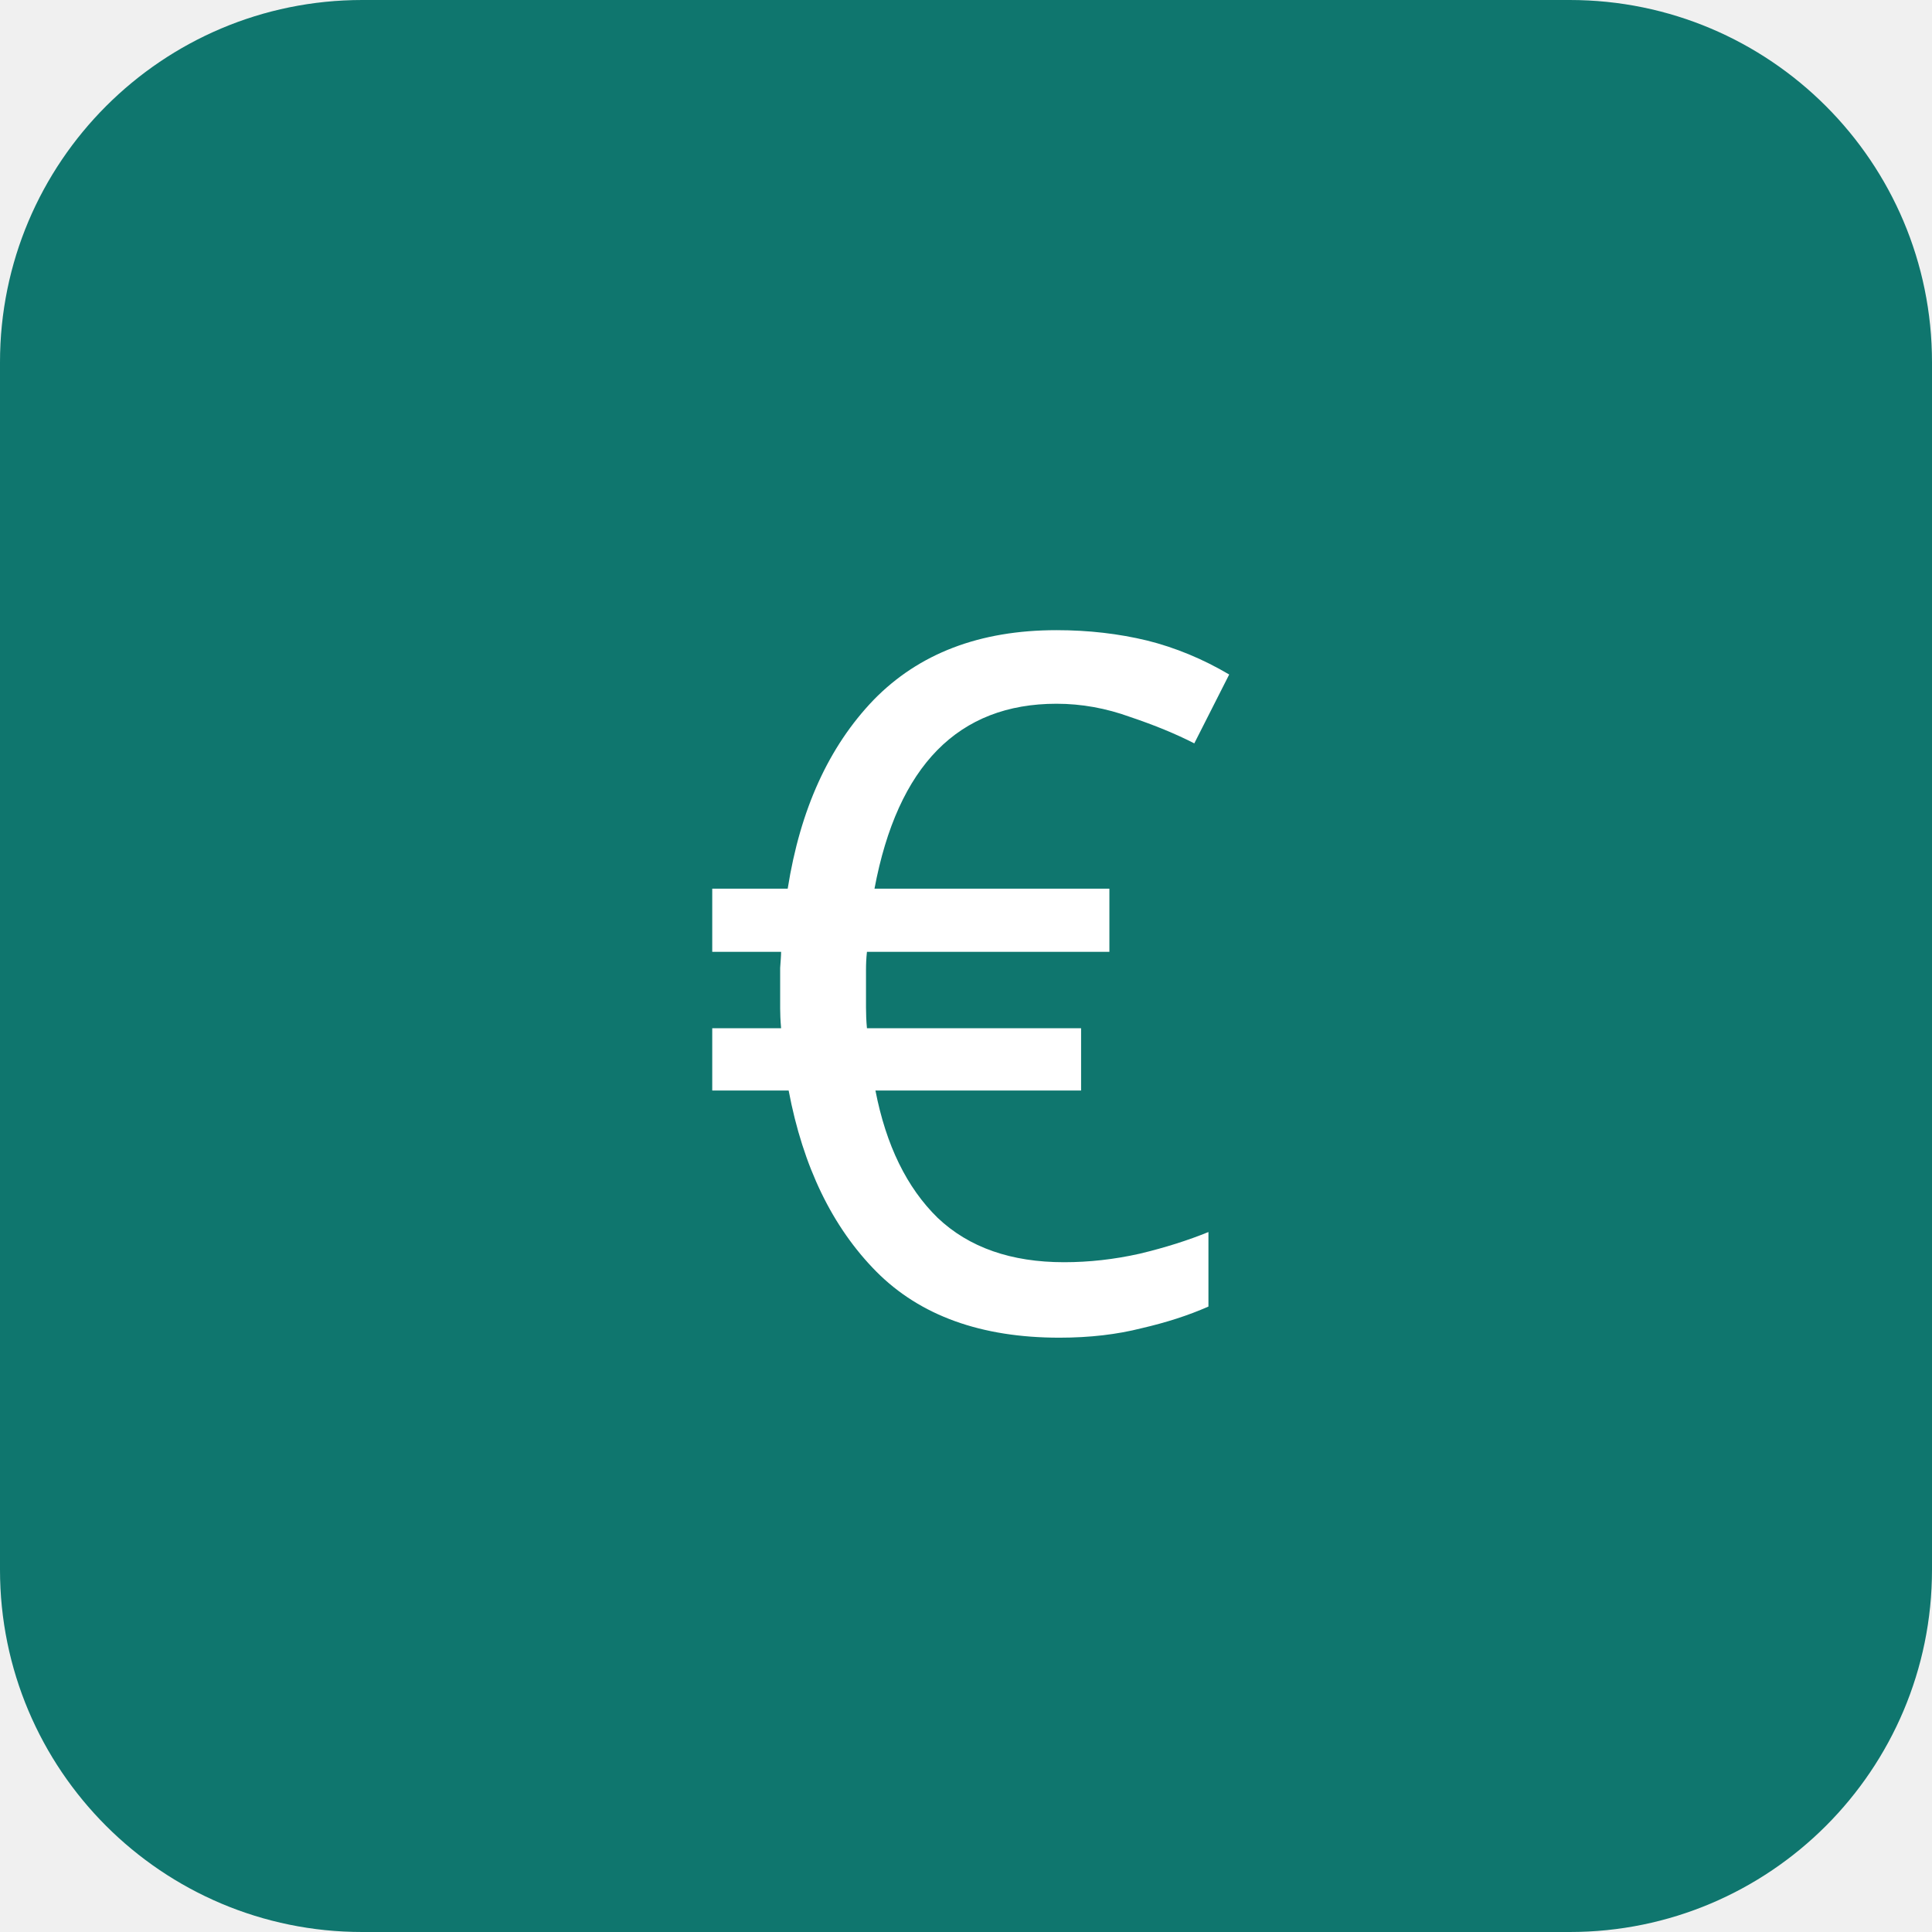
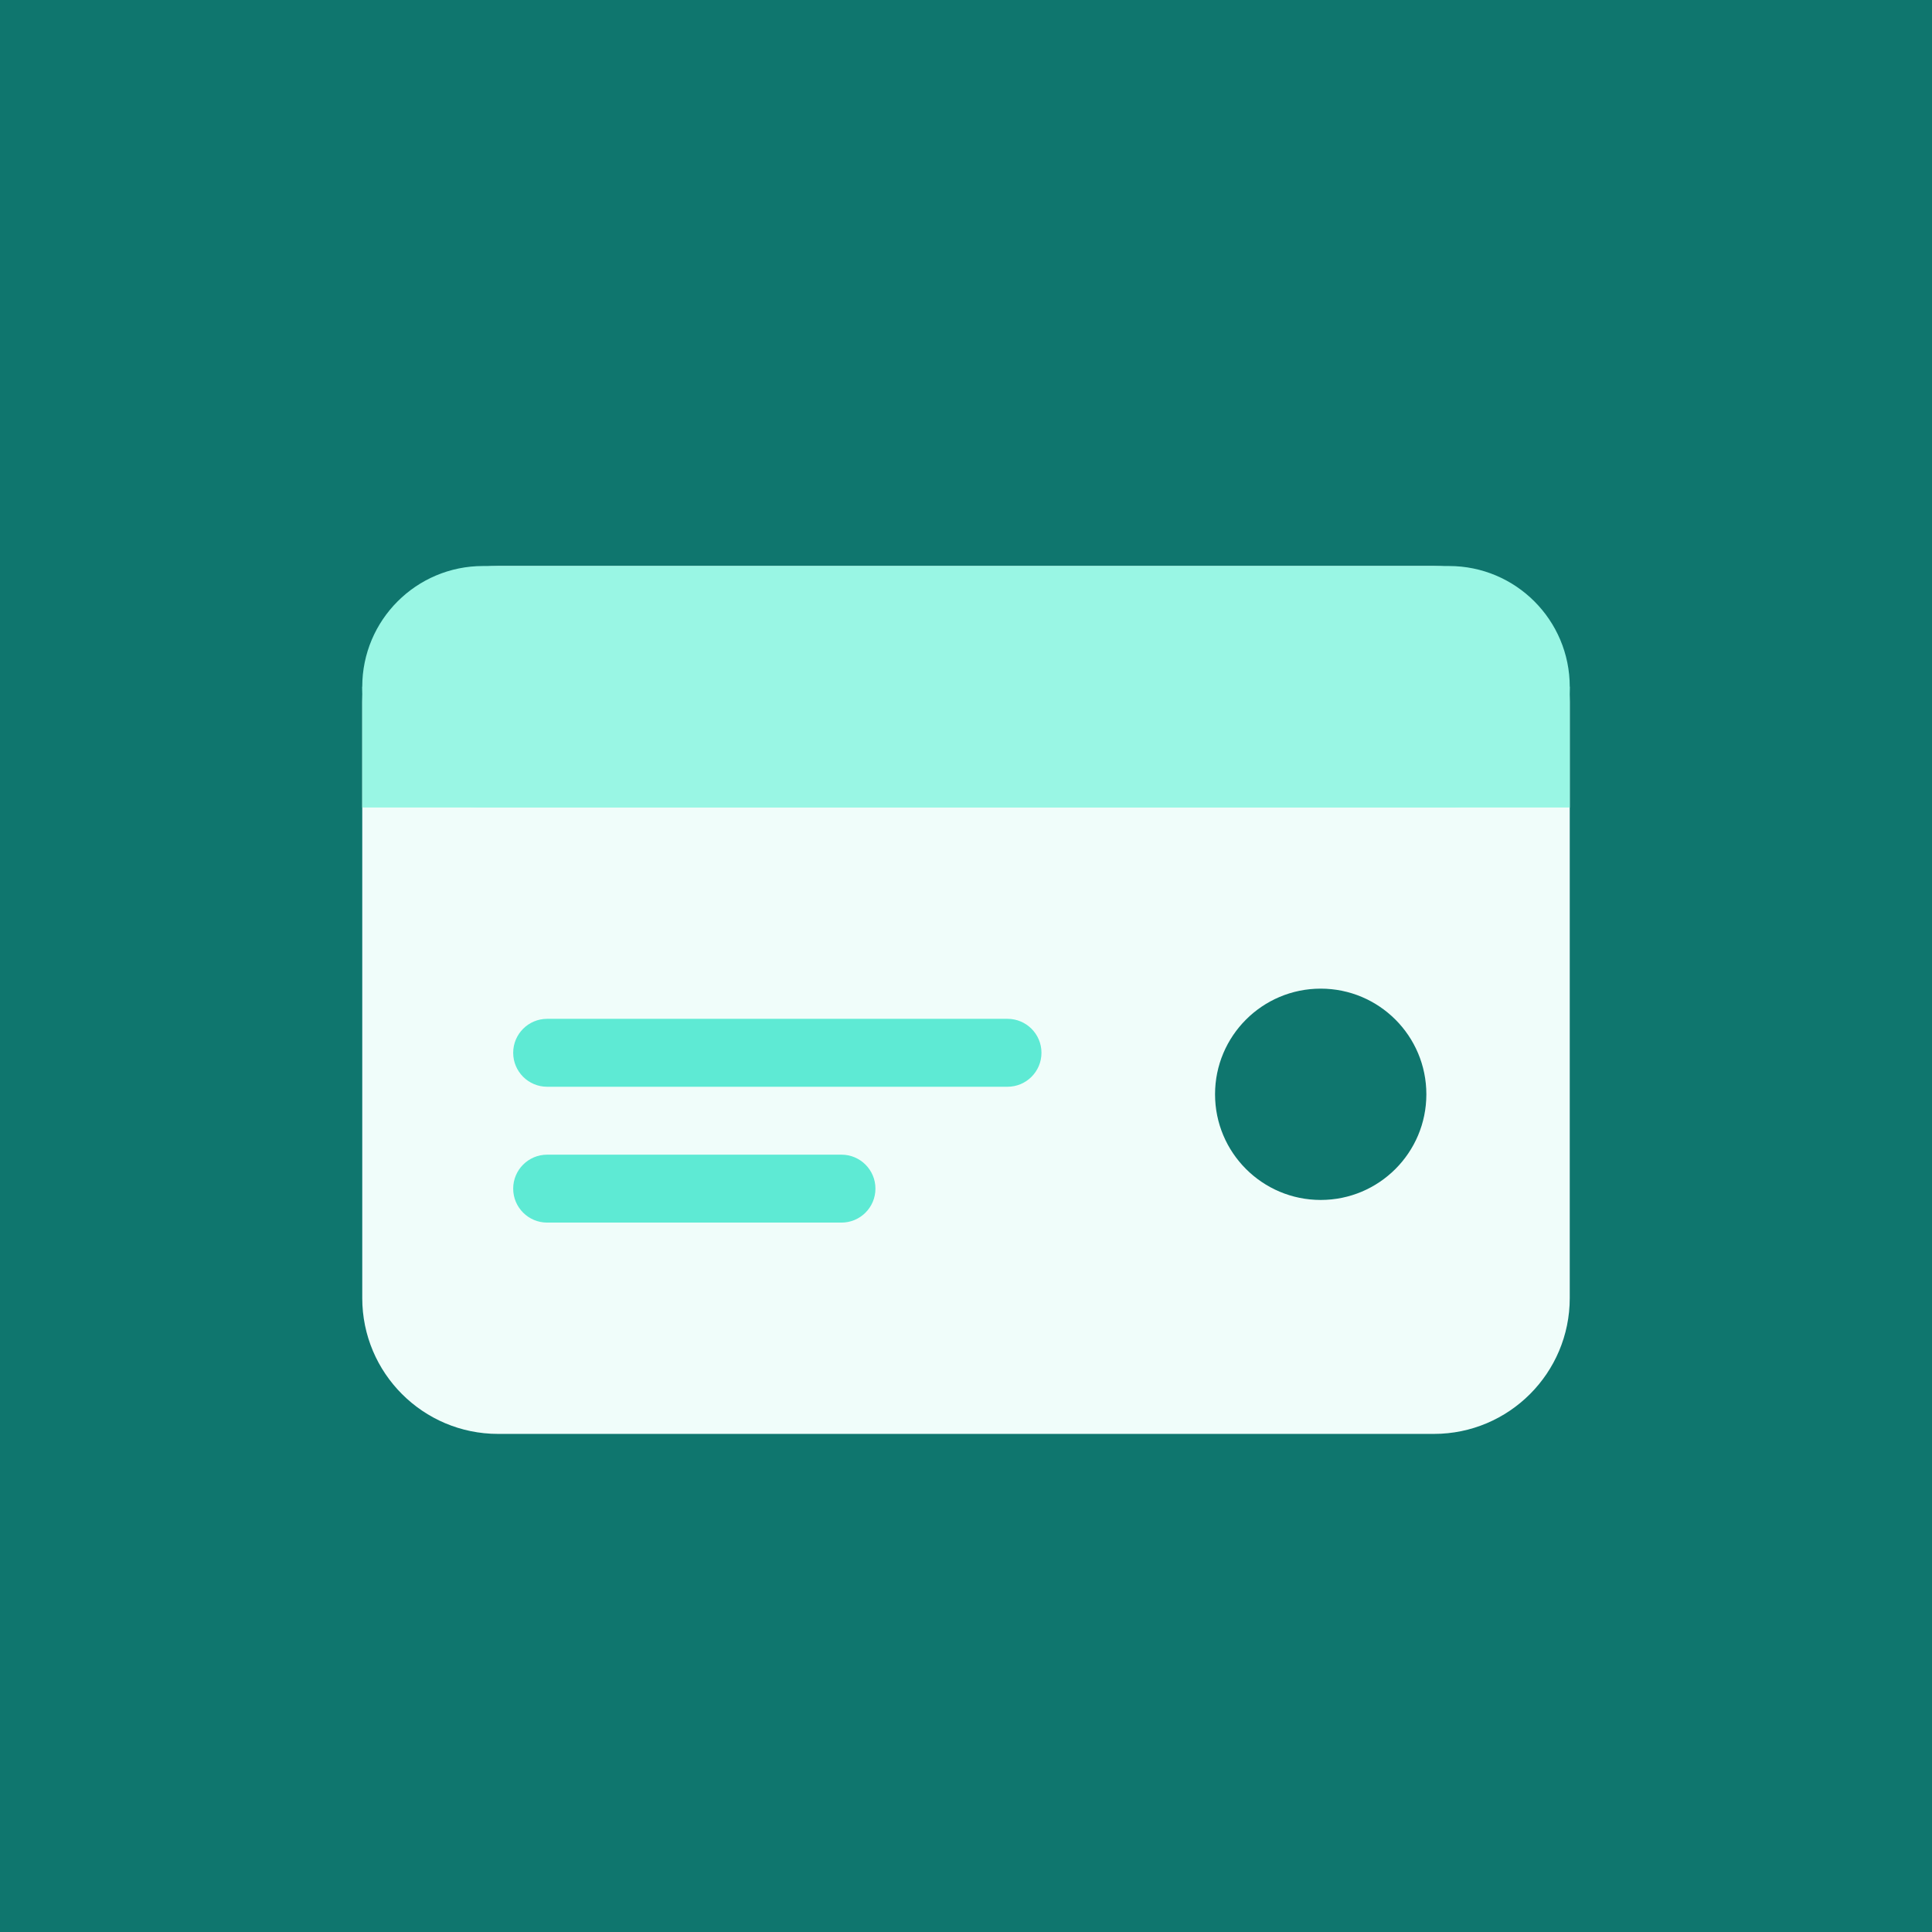
- <svg xmlns="http://www.w3.org/2000/svg" viewBox="0 0 32 32">
-   <rect width="32" height="32" rx="6" fill="#0f766e" />
-   <text x="16" y="22" font-size="16" text-anchor="middle" fill="#fff" font-family="sans-serif">€</text>
+ <svg xmlns="http://www.w3.org/2000/svg" viewBox="0 0 512 512">
+   <rect width="512" height="512" fill="#0f766e" />
+   <rect x="96" y="150" width="320" height="230" rx="36" fill="#f0fdfa" />
+   <rect x="96" y="150" width="320" height="64" rx="32" fill="#99f6e4" />
+   <rect x="96" y="182" width="320" height="32" fill="#99f6e4" />
+   <circle cx="350" cy="290" r="28" fill="#0f766e" />
+   <rect x="136" y="270" width="140" height="18" rx="9" fill="#5eead4" />
+   <rect x="136" y="306" width="96" height="18" rx="9" fill="#5eead4" />
</svg>
